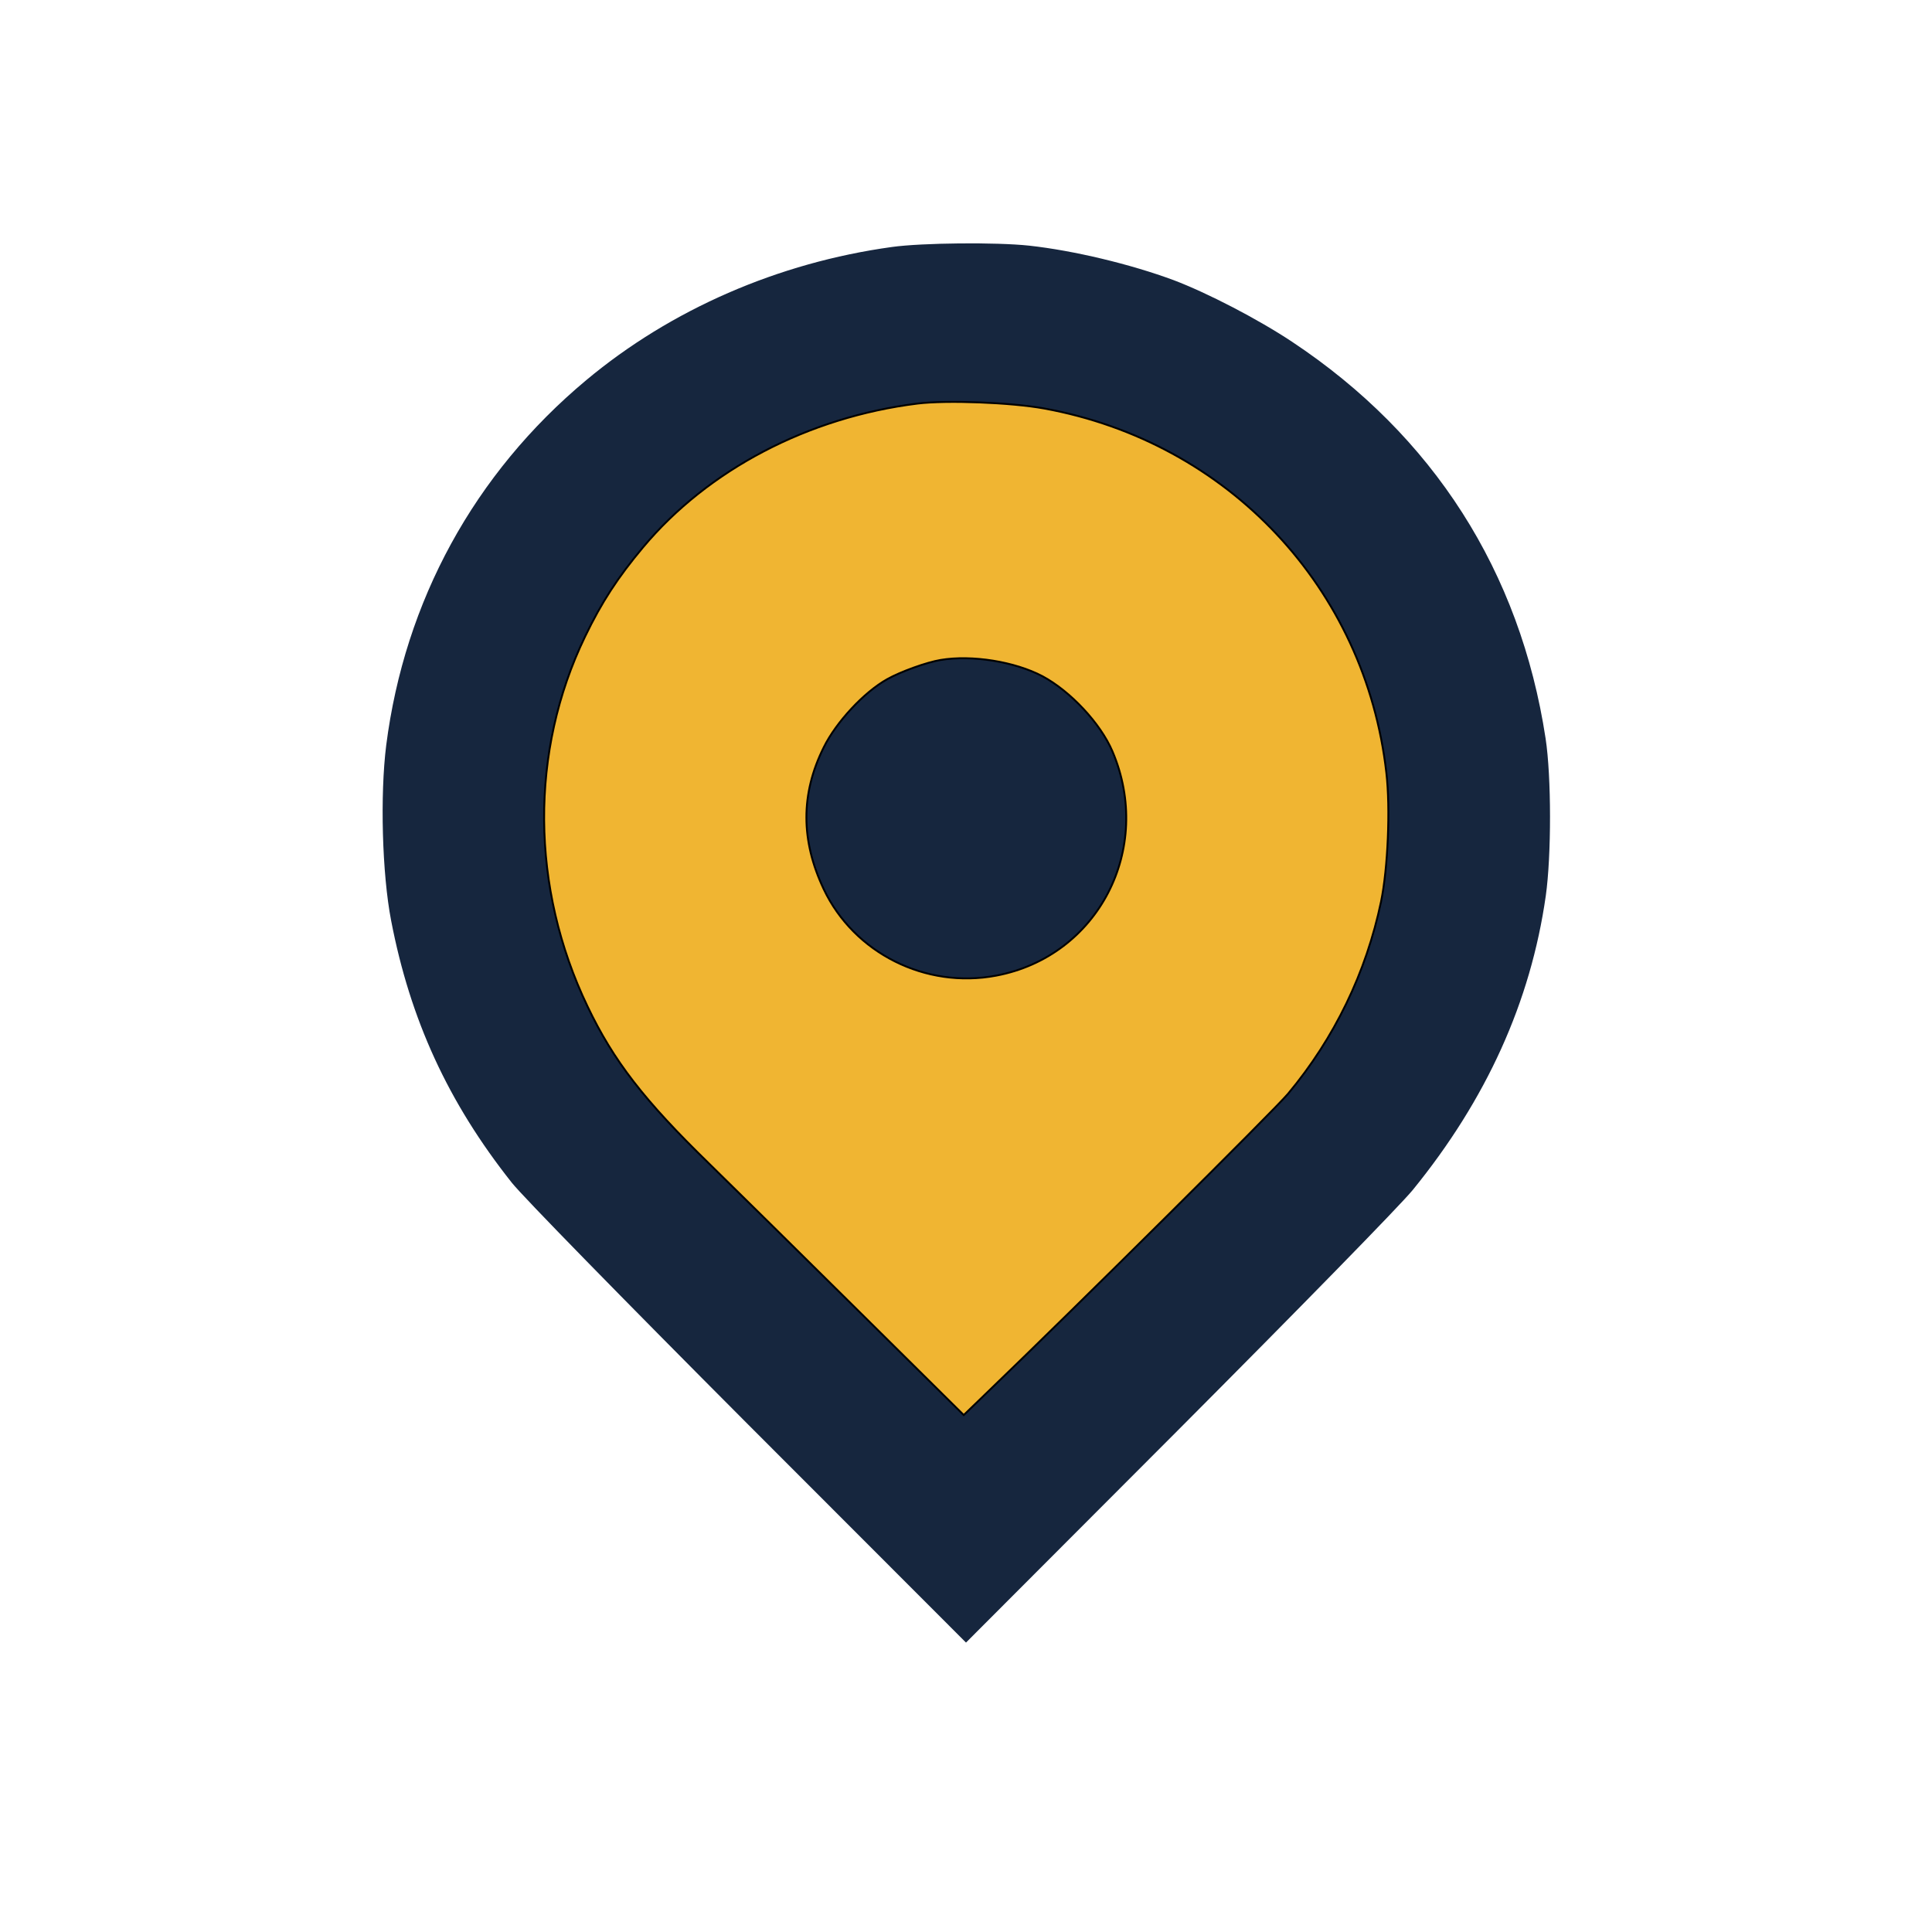
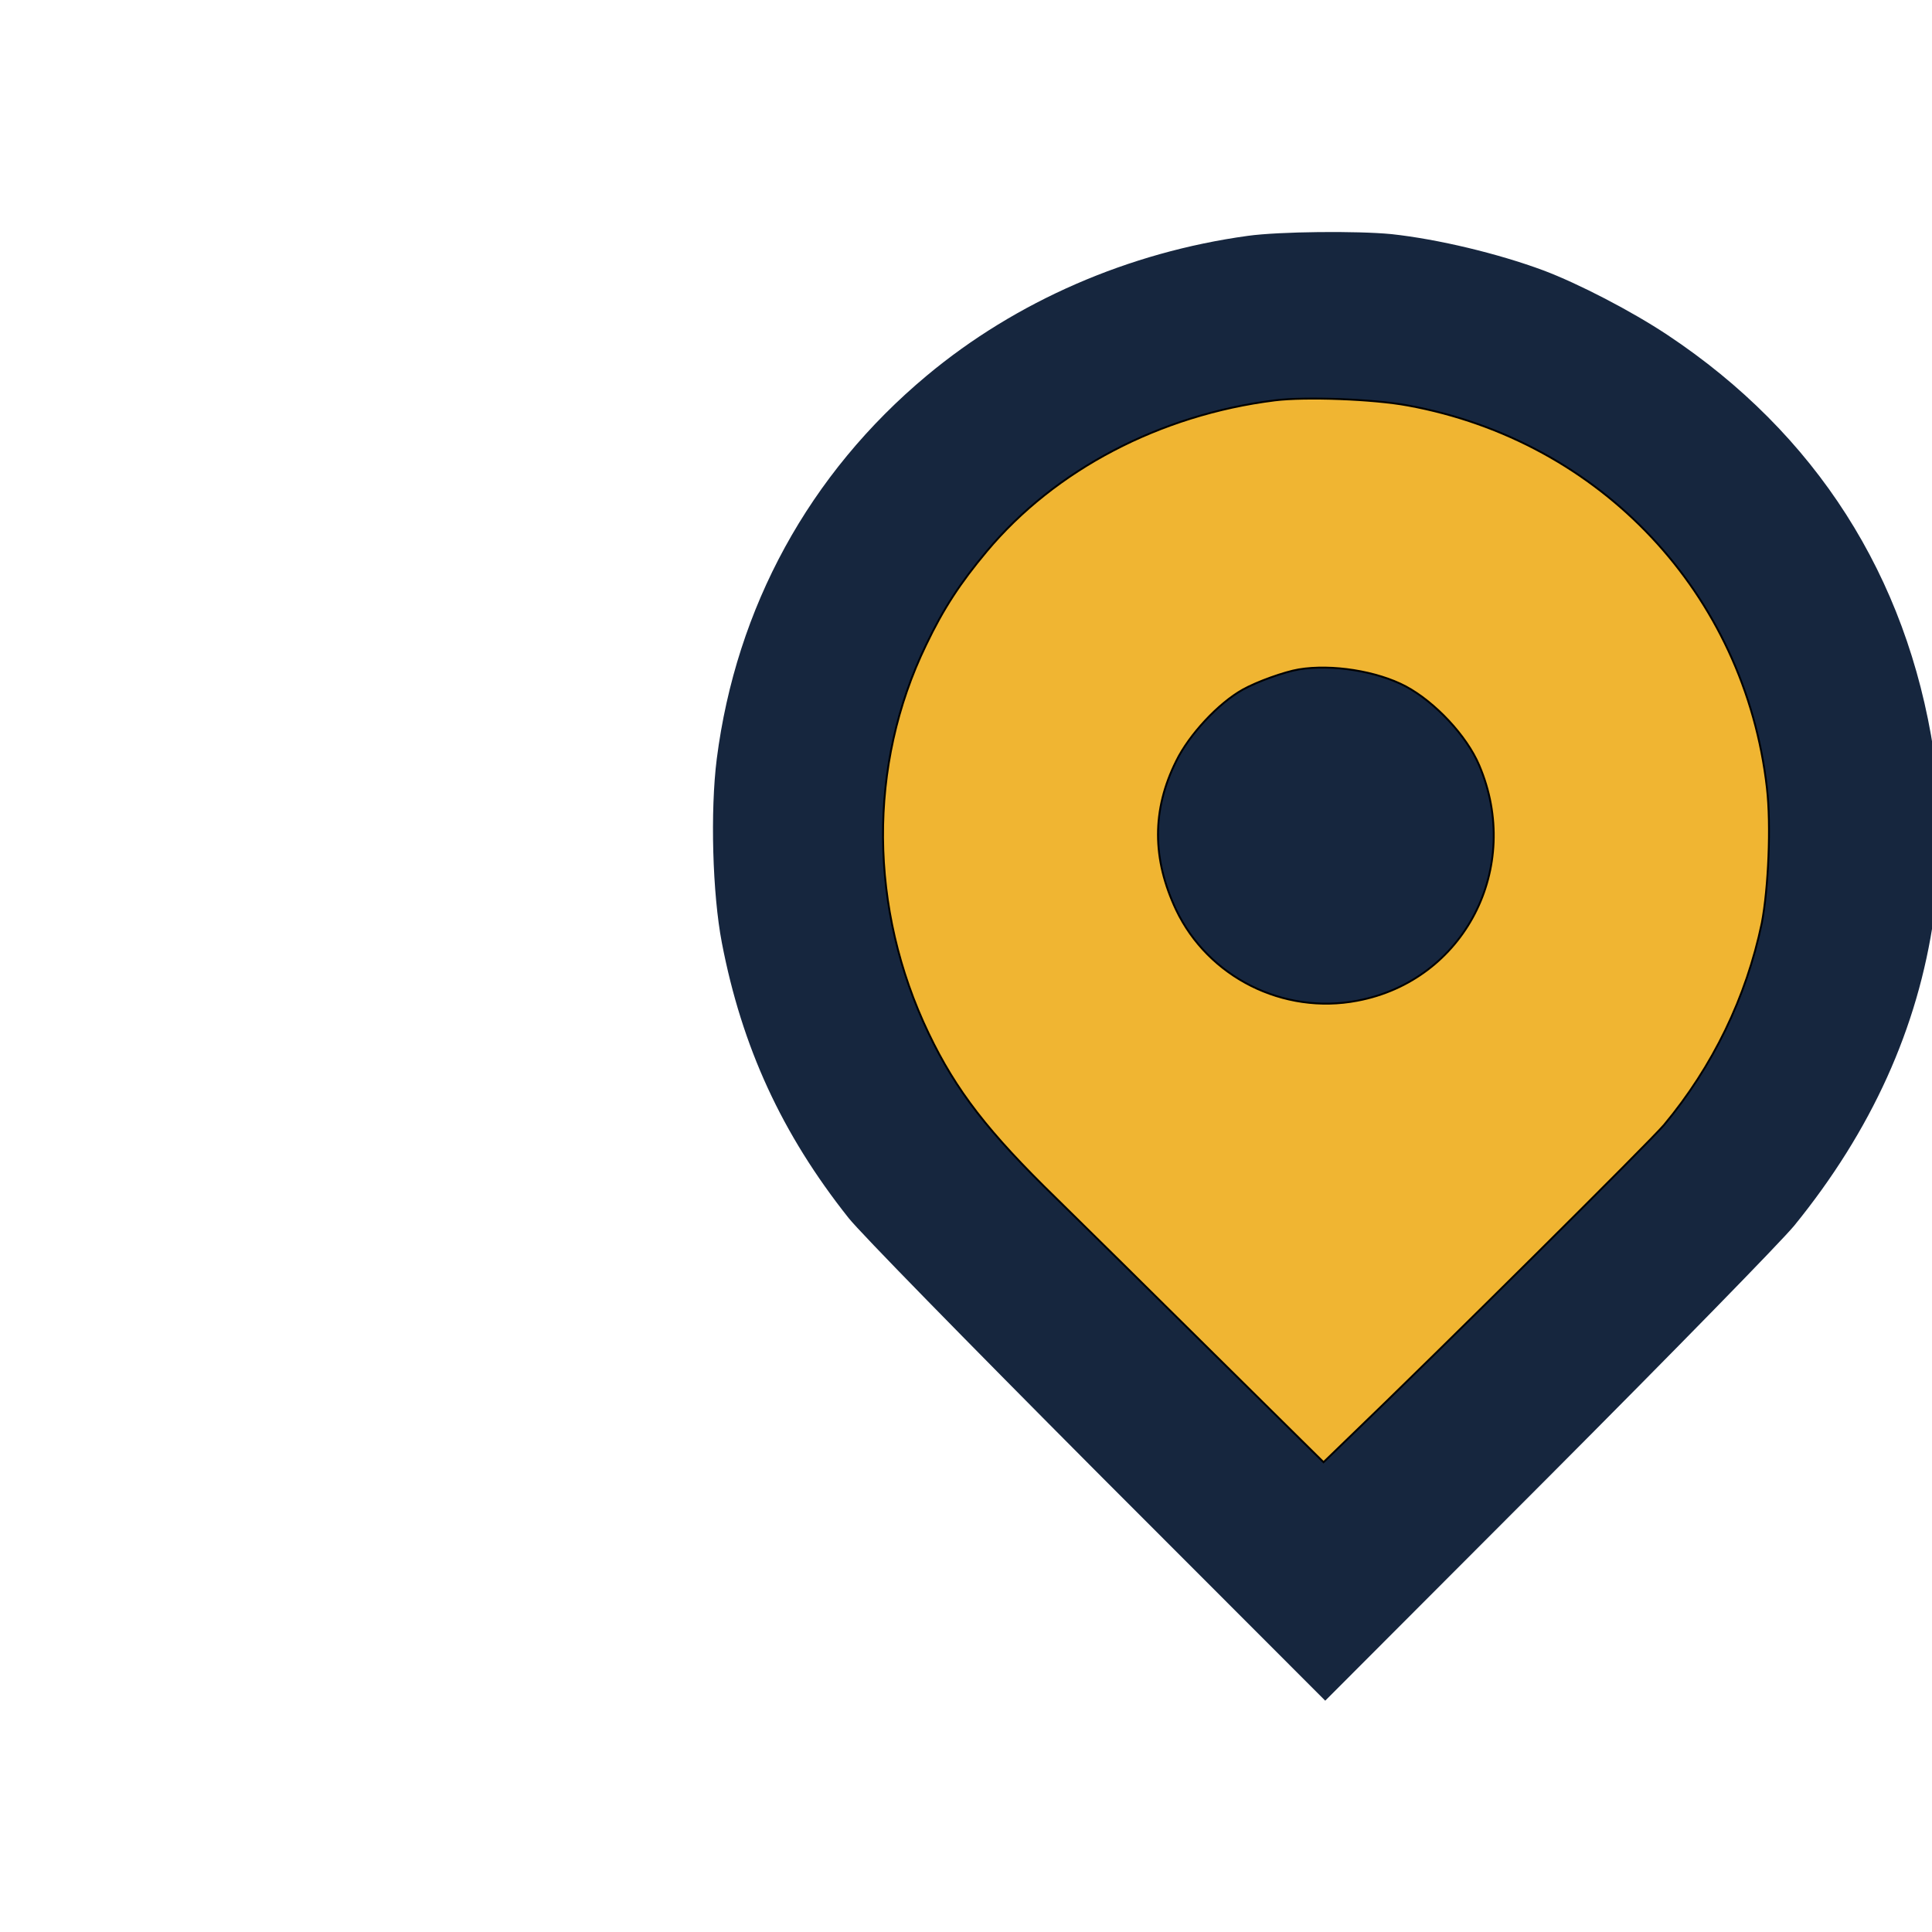
<svg xmlns="http://www.w3.org/2000/svg" version="1.1" id="Layer_1" x="0px" y="0px" viewBox="206 -116 1024 1024" style="enable-background:new 206 -116 1024 1024;" xml:space="preserve">
  <style type="text/css">
	.st0{display:none;fill:#FFFAEA;}
	.st1{fill:#16263E;}
	.st2{fill:#F0B532;stroke:#000000;stroke-miterlimit:10;}
</style>
-   <path class="st0" d="M206,396v512l512.3-0.3l512.3-0.3l0.3-511.8L1231-116H718.5H206V396 M206.5,396.5c0,281.6,0.1,396.7,0.3,255.7  c0.1-141,0.1-371.4,0-512C206.6-0.4,206.5,114.9,206.5,396.5 M701.5,109c-63.7,5.3-122.1,35.3-162,83  C498,241.7,480.7,307.8,492,373.8c6.3,37.1,22.7,73.1,47.6,104.3c3.7,4.6,45.3,47.1,92.6,94.5l85.8,86l83.4-83.5  c45.9-45.9,86.7-87.6,90.9-92.6c39.2-47.6,57.8-100.1,55.4-156.1c-3.6-84.7-52.1-157.4-130.2-194.9  C782.1,114.4,738.4,105.9,701.5,109" />
-   <path class="st1" d="M678.8,14.9C618.5,23.2,561.6,48,516.7,85.5c-59.3,49.5-96.2,117-106,193.5c-3.3,26.3-2.2,68.1,2.6,92.9  c10.1,52.5,30.2,96.4,64,139c6,7.5,57.8,60.5,125.4,128.3L718,754.6l112.5-112.7c64.4-64.6,117.5-118.9,124.3-127.2  c39-47.9,62.5-99.7,70.5-155.9c3-21.3,3-63.1-0.1-83.4c-13.5-88.5-59.5-160.5-134.3-210.2c-18.2-12.1-45.1-26-62.8-32.7  c-22.9-8.5-53-15.7-76.6-18.3C733.9,12.3,694.7,12.7,678.8,14.9 M692.3,97.9c-57.9,7.2-111,35-145.5,76.2  c-13.3,15.9-21.9,29-30.7,47.3c-29.4,60.8-28.9,133.1,1.3,196c13.8,28.9,30,49.8,64.4,83.3c12.9,12.6,48.5,47.7,79.2,78.1l55.8,55.2  l11.7-11.3C776,577.1,881.8,472,888.7,463.7c24.6-29.5,41.4-64.2,49.3-101.9c3.7-17.5,5-49.3,2.9-68.2  c-11.1-97.9-83.8-175.3-181.4-193.1C741.9,97.3,707.7,96,692.3,97.9 M704.4,233.8c-7.3,1.2-21.3,6.3-28.3,10.2  c-12.3,6.9-27,22.7-33.6,36.1c-12.2,24.8-12.2,49.4,0,75.2c16.1,33.9,54,52.9,91.4,45.8c54.1-10.3,83.7-67.3,61.6-118.9  c-6.3-14.8-22.3-31.9-37.1-39.8C743.9,234.7,721.2,231,704.4,233.8" />
+   <path class="st0" d="M412,280v512l512.3-0.3l512.3-0.3l0.3-511.8L1437-232H924.5H412V280 M412.5,280.5c0,281.6,0.1,396.7,0.3,255.7  c0.1-141,0.1-371.4,0-512C412.6-116.4,412.5-1.1,412.5,280.5 M907.5-7c-63.7,5.3-122.1,35.3-162,83C704,125.7,686.7,191.8,698,257.8  c6.3,37.1,22.7,73.1,47.6,104.3c3.7,4.6,45.3,47.1,92.6,94.5l85.8,86l83.4-83.5c45.9-45.9,86.7-87.6,90.9-92.6  c39.2-47.6,57.8-100.1,55.4-156.1c-3.6-84.7-52.1-157.4-130.2-194.9C988.1-1.6,944.4-10.1,907.5-7" />
+   <path class="st1" d="M867.4,9c-63.3,8.7-123,34.7-170.2,74.1c-62.3,52-101,122.8-111.3,203.1c-3.5,27.6-2.3,71.5,2.7,97.5  c10.6,55.1,31.7,101.2,67.2,145.9c6.3,7.9,60.7,63.5,131.6,134.7l121,121.1l118.1-118.3c67.6-67.8,123.3-124.8,130.5-133.5  c40.9-50.3,65.6-104.7,74-163.7c3.1-22.4,3.1-66.2-0.1-87.6c-14.2-92.9-62.5-168.5-141-220.7c-19.1-12.7-47.3-27.3-65.9-34.3  c-24-8.9-55.6-16.5-80.4-19.2C925.3,6.3,884.1,6.7,867.4,9 M881.6,96.1c-60.8,7.6-116.5,36.7-152.7,80c-14,16.7-23,30.4-32.2,49.7  c-30.9,63.8-30.3,139.7,1.4,205.8c14.5,30.3,31.5,52.3,67.6,87.4c13.5,13.2,50.9,50.1,83.1,82l58.6,57.9l12.3-11.9  c49.9-47.9,160.9-158.2,168.2-166.9c25.8-31,43.5-67.4,51.8-107c3.9-18.4,5.2-51.8,3-71.6c-11.7-102.8-88-184-190.4-202.7  C933.7,95.5,897.8,94.1,881.6,96.1 M894.3,238.8c-7.7,1.3-22.4,6.6-29.7,10.7c-12.9,7.2-28.3,23.8-35.3,37.9  c-12.8,26-12.8,51.9,0,78.9c16.9,35.6,56.7,55.5,96,48.1c56.8-10.8,87.9-70.7,64.7-124.8c-6.6-15.5-23.4-33.5-38.9-41.8  C935.8,239.7,911.9,235.9,894.3,238.8" />
  <g>
-     <path class="st2" d="M940.8,293.6c-11.1-97.9-83.8-175.3-181.4-193.1c-17.5-3.2-51.7-4.5-67.1-2.6c-57.9,7.2-111,35-145.5,76.2   c-13.3,15.9-21.9,29-30.7,47.3c-29.4,60.8-28.9,133.1,1.3,196c13.8,28.9,30,49.8,64.4,83.3c12.9,12.6,48.5,47.7,79.2,78.1   l55.8,55.2l11.7-11.3C776,577.1,881.8,472,888.7,463.7c24.6-29.5,41.4-64.2,49.3-101.9C941.6,344.3,943,312.5,940.8,293.6z    M734,401.1c-37.4,7.1-75.3-11.9-91.4-45.8c-12.2-25.8-12.3-50.5,0-75.2c6.6-13.4,21.3-29.2,33.6-36.1c7.1-4,21-9,28.3-10.2   c16.7-2.8,39.4,0.9,54,8.6c14.8,7.9,30.8,25,37.1,39.8C817.6,333.8,788.1,390.9,734,401.1z" />
+     <path class="st2" d="M1142.5,301.6c-11.7-102.8-88-184-190.4-202.7c-18.4-3.4-54.3-4.7-70.4-2.7c-60.8,7.6-116.5,36.7-152.7,80   c-14,16.7-23,30.4-32.2,49.7c-30.9,63.8-30.3,139.7,1.4,205.8c14.5,30.3,31.5,52.3,67.6,87.4c13.5,13.2,50.9,50.1,83.1,82   l58.6,57.9l12.3-11.9c49.9-47.9,160.9-158.2,168.2-166.9c25.8-31,43.5-67.4,51.8-107C1143.3,354.8,1144.8,321.4,1142.5,301.6z    M925.4,414.4c-39.3,7.5-79-12.5-96-48.1c-12.8-27.1-12.9-53,0-78.9c6.9-14.1,22.4-30.7,35.3-37.9c7.5-4.2,22-9.4,29.7-10.7   c17.5-2.9,41.4,0.9,56.7,9c15.5,8.3,32.3,26.2,38.9,41.8C1013.1,343.8,982.2,403.7,925.4,414.4z" />
  </g>
</svg>
